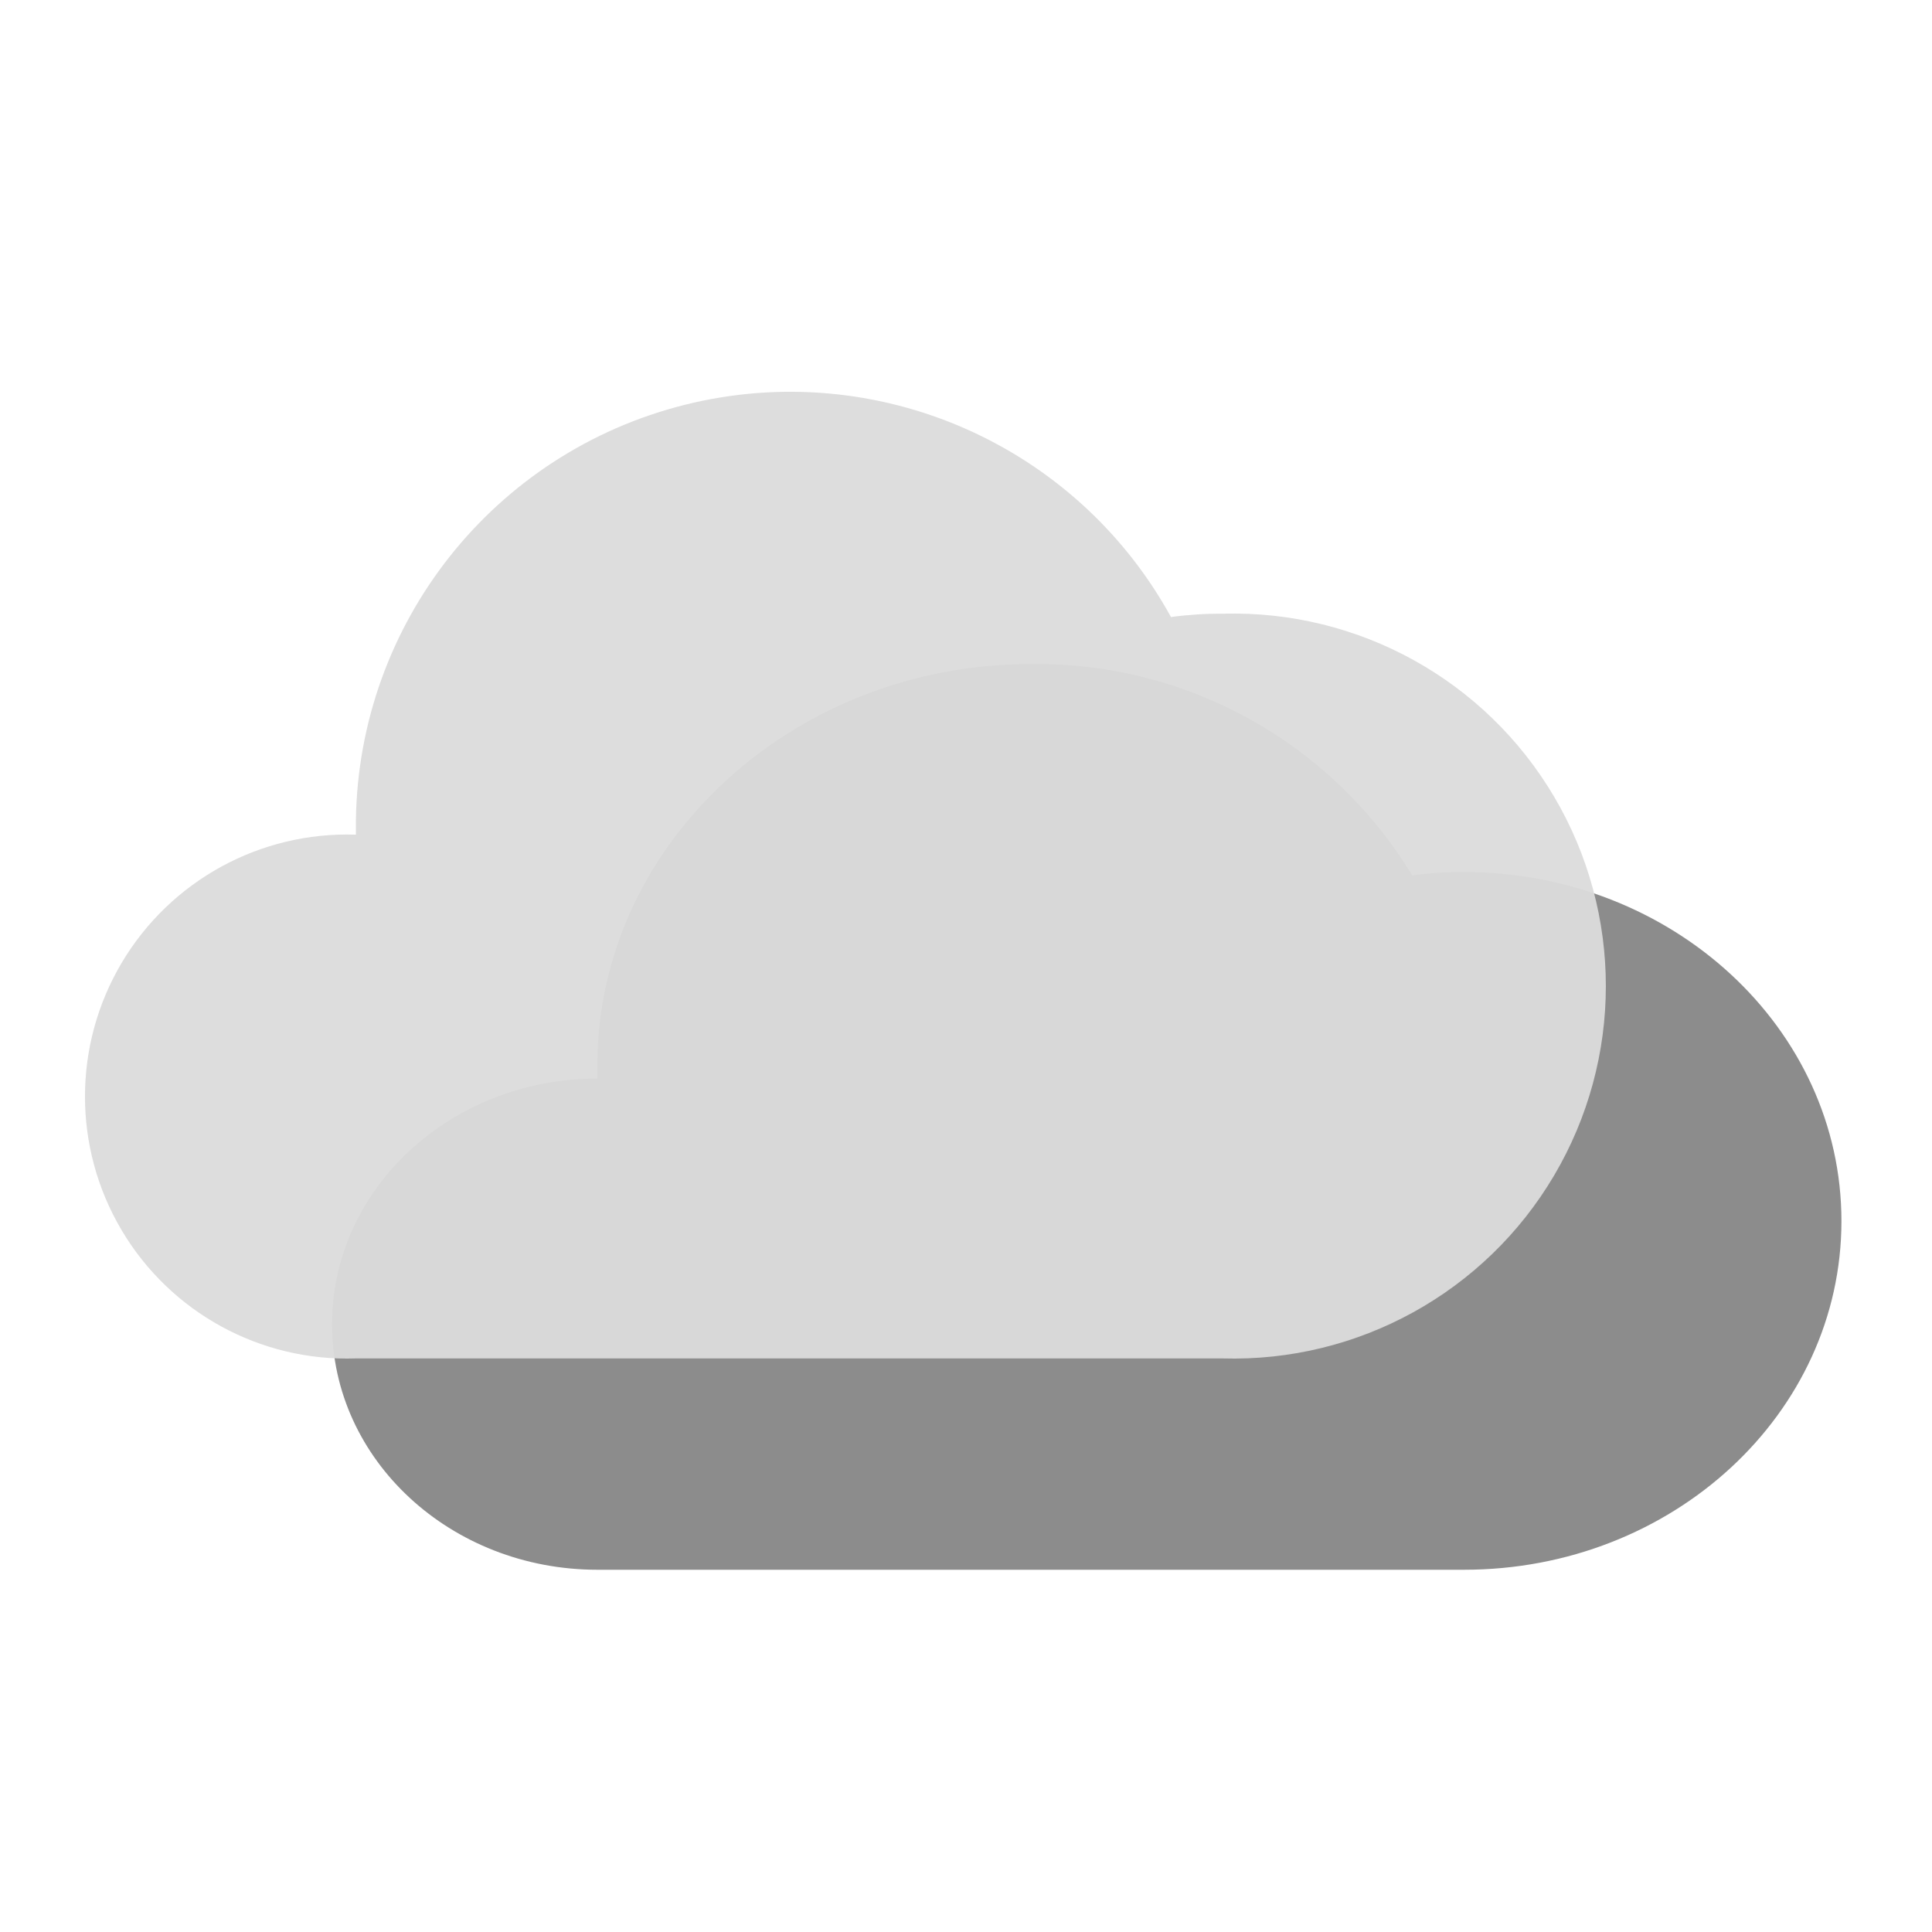
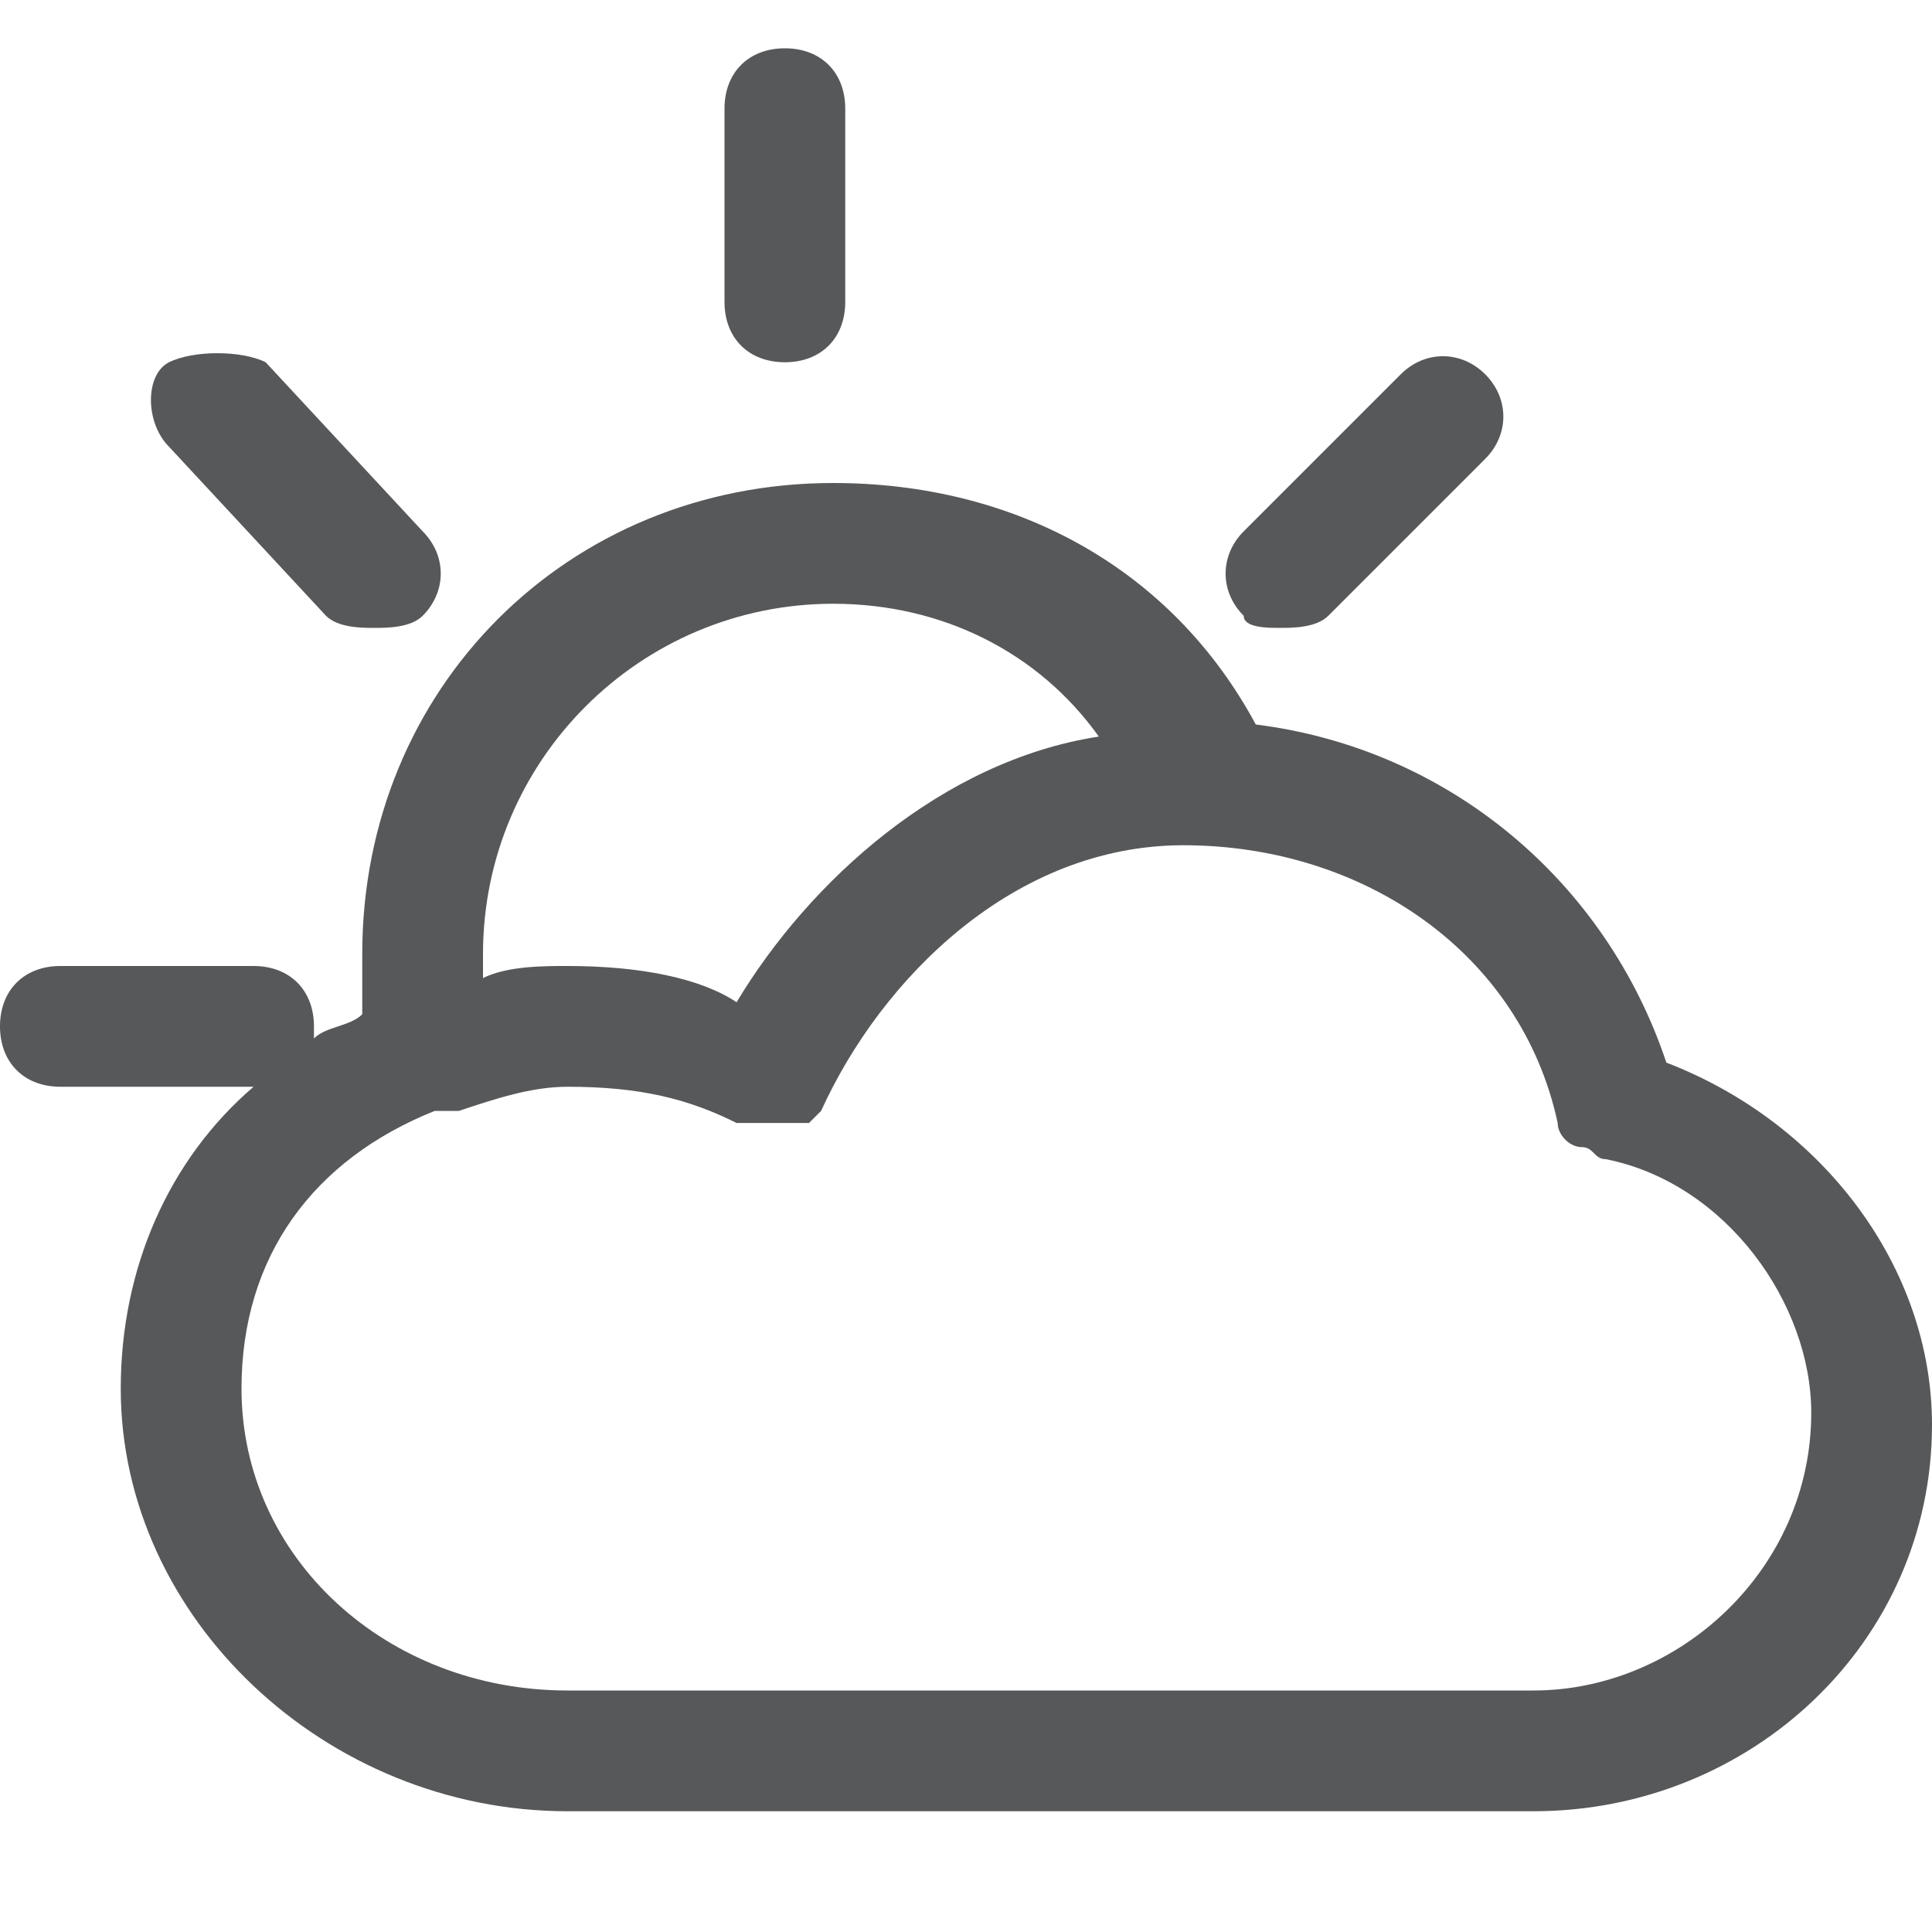
- <svg xmlns="http://www.w3.org/2000/svg" width="64px" height="64px" viewBox="0 0 64 64" version="1.1">
-   <g id="104-阴-Overcast" stroke="none" stroke-width="1" fill="none" fill-rule="evenodd">
-     <g transform="translate(2, 12)" fill-rule="nonzero">
-       <g id="锁屏title_深" transform="translate(9, 10)" fill="#8C8C8C">
-         <g id="锁屏title">
-           <g id="编组-2">
-             <g id="天气图标">
-               <g id="天气_样式1">
-                 <g id="天气">
-                   <path d="M8.79,30 C3.93,30 0,26.36 0,21.87 C0,17.38 3.93,13.73 8.79,13.73 L8.79,13.73 C8.79,13.58 8.79,13.43 8.79,13.28 C8.79,6 15.22,0 23.14,0 C28.297,-0.073 33.106,2.59 35.78,7 C36.35,6.923 36.925,6.886 37.5,6.89 C44.4,6.89 50,12.07 50,18.45 C50,24.83 44.4,30 37.5,30 L8.79,30 Z" id="路径" />
-                 </g>
-               </g>
-             </g>
-           </g>
-         </g>
-       </g>
-       <g id="锁屏title_深-2" opacity="0.95" fill="#DBDBDB">
-         <g id="锁屏title-2">
-           <g id="编组-2-2">
-             <g id="天气图标-2">
-               <g id="天气_样式1-2">
-                 <g id="天气-2">
-                   <path d="M9.79,33 C6.62,33.108 3.645,31.478 2.028,28.75 C0.411,26.021 0.411,22.629 2.028,19.9 C3.645,17.172 6.62,15.542 9.79,15.65 L9.79,15.65 C9.79,15.49 9.79,15.33 9.79,15.17 C9.881,8.638 14.36,2.987 20.698,1.407 C27.037,-0.173 33.644,2.715 36.79,8.44 C37.36,8.363 37.935,8.326 38.51,8.33 C43.001,8.204 47.205,10.528 49.486,14.398 C51.768,18.268 51.766,23.072 49.481,26.941 C47.197,30.809 42.991,33.13 38.5,33 L9.79,33 Z" id="路径-2" />
-                 </g>
-               </g>
-             </g>
-           </g>
-         </g>
-       </g>
-     </g>
+ <svg xmlns="http://www.w3.org/2000/svg" version="1.1" id="图层_2_1_" x="0px" y="0px" viewBox="0 0 16 16" style="enable-background:new 0 0 16 16;" xml:space="preserve">
+   <style type="text/css">
+ 	.st0{opacity:0.75;}
+ 	.st1{fill:#1F2022;}
+ </style>
+   <g class="st0">
+     <path class="st1" d="M2.7,5.1C2.8,5.2,3,5.2,3.1,5.2s0.3,0,0.4-0.1c0.2-0.2,0.2-0.5,0-0.7L2.2,3C2,2.9,1.6,2.9,1.4,3   s-0.2,0.5,0,0.7L2.7,5.1z" />
+     <path class="st1" d="M10.6,5.2c0.1,0,0.3,0,0.4-0.1l1.3-1.3c0.2-0.2,0.2-0.5,0-0.7s-0.5-0.2-0.7,0l-1.3,1.3c-0.2,0.2-0.2,0.5,0,0.7   C10.3,5.2,10.5,5.2,10.6,5.2z" />
+     <path class="st1" d="M6.5,3C6.8,3,7,2.8,7,2.5V0.9c0-0.3-0.2-0.5-0.5-0.5S6,0.6,6,0.9v1.6C6,2.8,6.2,3,6.5,3z" />
+     <path class="st1" d="M13.8,8.8C13.3,7.3,12,6.2,10.4,6c-0.7-1.3-2-2-3.5-2C4.7,4,3,5.7,3,7.9c0,0.2,0,0.3,0,0.5   C2.9,8.5,2.7,8.5,2.6,8.6c0,0,0-0.1,0-0.1C2.6,8.2,2.4,8,2.1,8H0.5C0.2,8,0,8.2,0,8.5S0.2,9,0.5,9h1.6C1.4,9.6,1,10.5,1,11.5   C1,13.4,2.7,15,4.7,15h7.8c0,0,0.1,0,0.1,0c0,0,0.1,0,0.1,0c1.8,0,3.3-1.4,3.3-3.2C16,10.5,15.1,9.3,13.8,8.8z M4,7.9   C4,6.3,5.3,5,6.9,5c0.9,0,1.7,0.4,2.2,1.1c-1.3,0.2-2.4,1.2-3,2.2C5.8,8.1,5.3,8,4.7,8C4.5,8,4.2,8,4,8.1C4,8,4,8,4,7.9z M12.7,14   c0,0-0.1,0-0.1,0c0,0-0.1,0-0.1,0H4.7C3.2,14,2,12.9,2,11.5c0-1.1,0.6-1.9,1.6-2.3c0,0,0.1,0,0.1,0c0,0,0,0,0.1,0   C4.1,9.1,4.4,9,4.7,9c0.6,0,1,0.1,1.4,0.3c0,0,0,0,0,0c0,0,0,0,0,0c0,0,0,0,0.1,0c0,0,0.1,0,0.1,0c0,0,0.1,0,0.1,0c0,0,0.1,0,0.1,0   c0,0,0.1,0,0.1,0c0,0,0,0,0.1,0c0,0,0.1-0.1,0.1-0.1c0,0,0,0,0,0c0,0,0,0,0,0c0,0,0,0,0,0C7.3,8.1,8.4,7,9.8,7   c1.5,0,2.8,0.9,3.1,2.3c0,0,0,0,0,0c0,0.1,0.1,0.2,0.2,0.2c0,0,0,0,0,0c0.1,0,0.1,0.1,0.2,0.1c1,0.2,1.7,1.2,1.7,2.1   C15,13,13.9,14,12.7,14z" />
  </g>
</svg>
